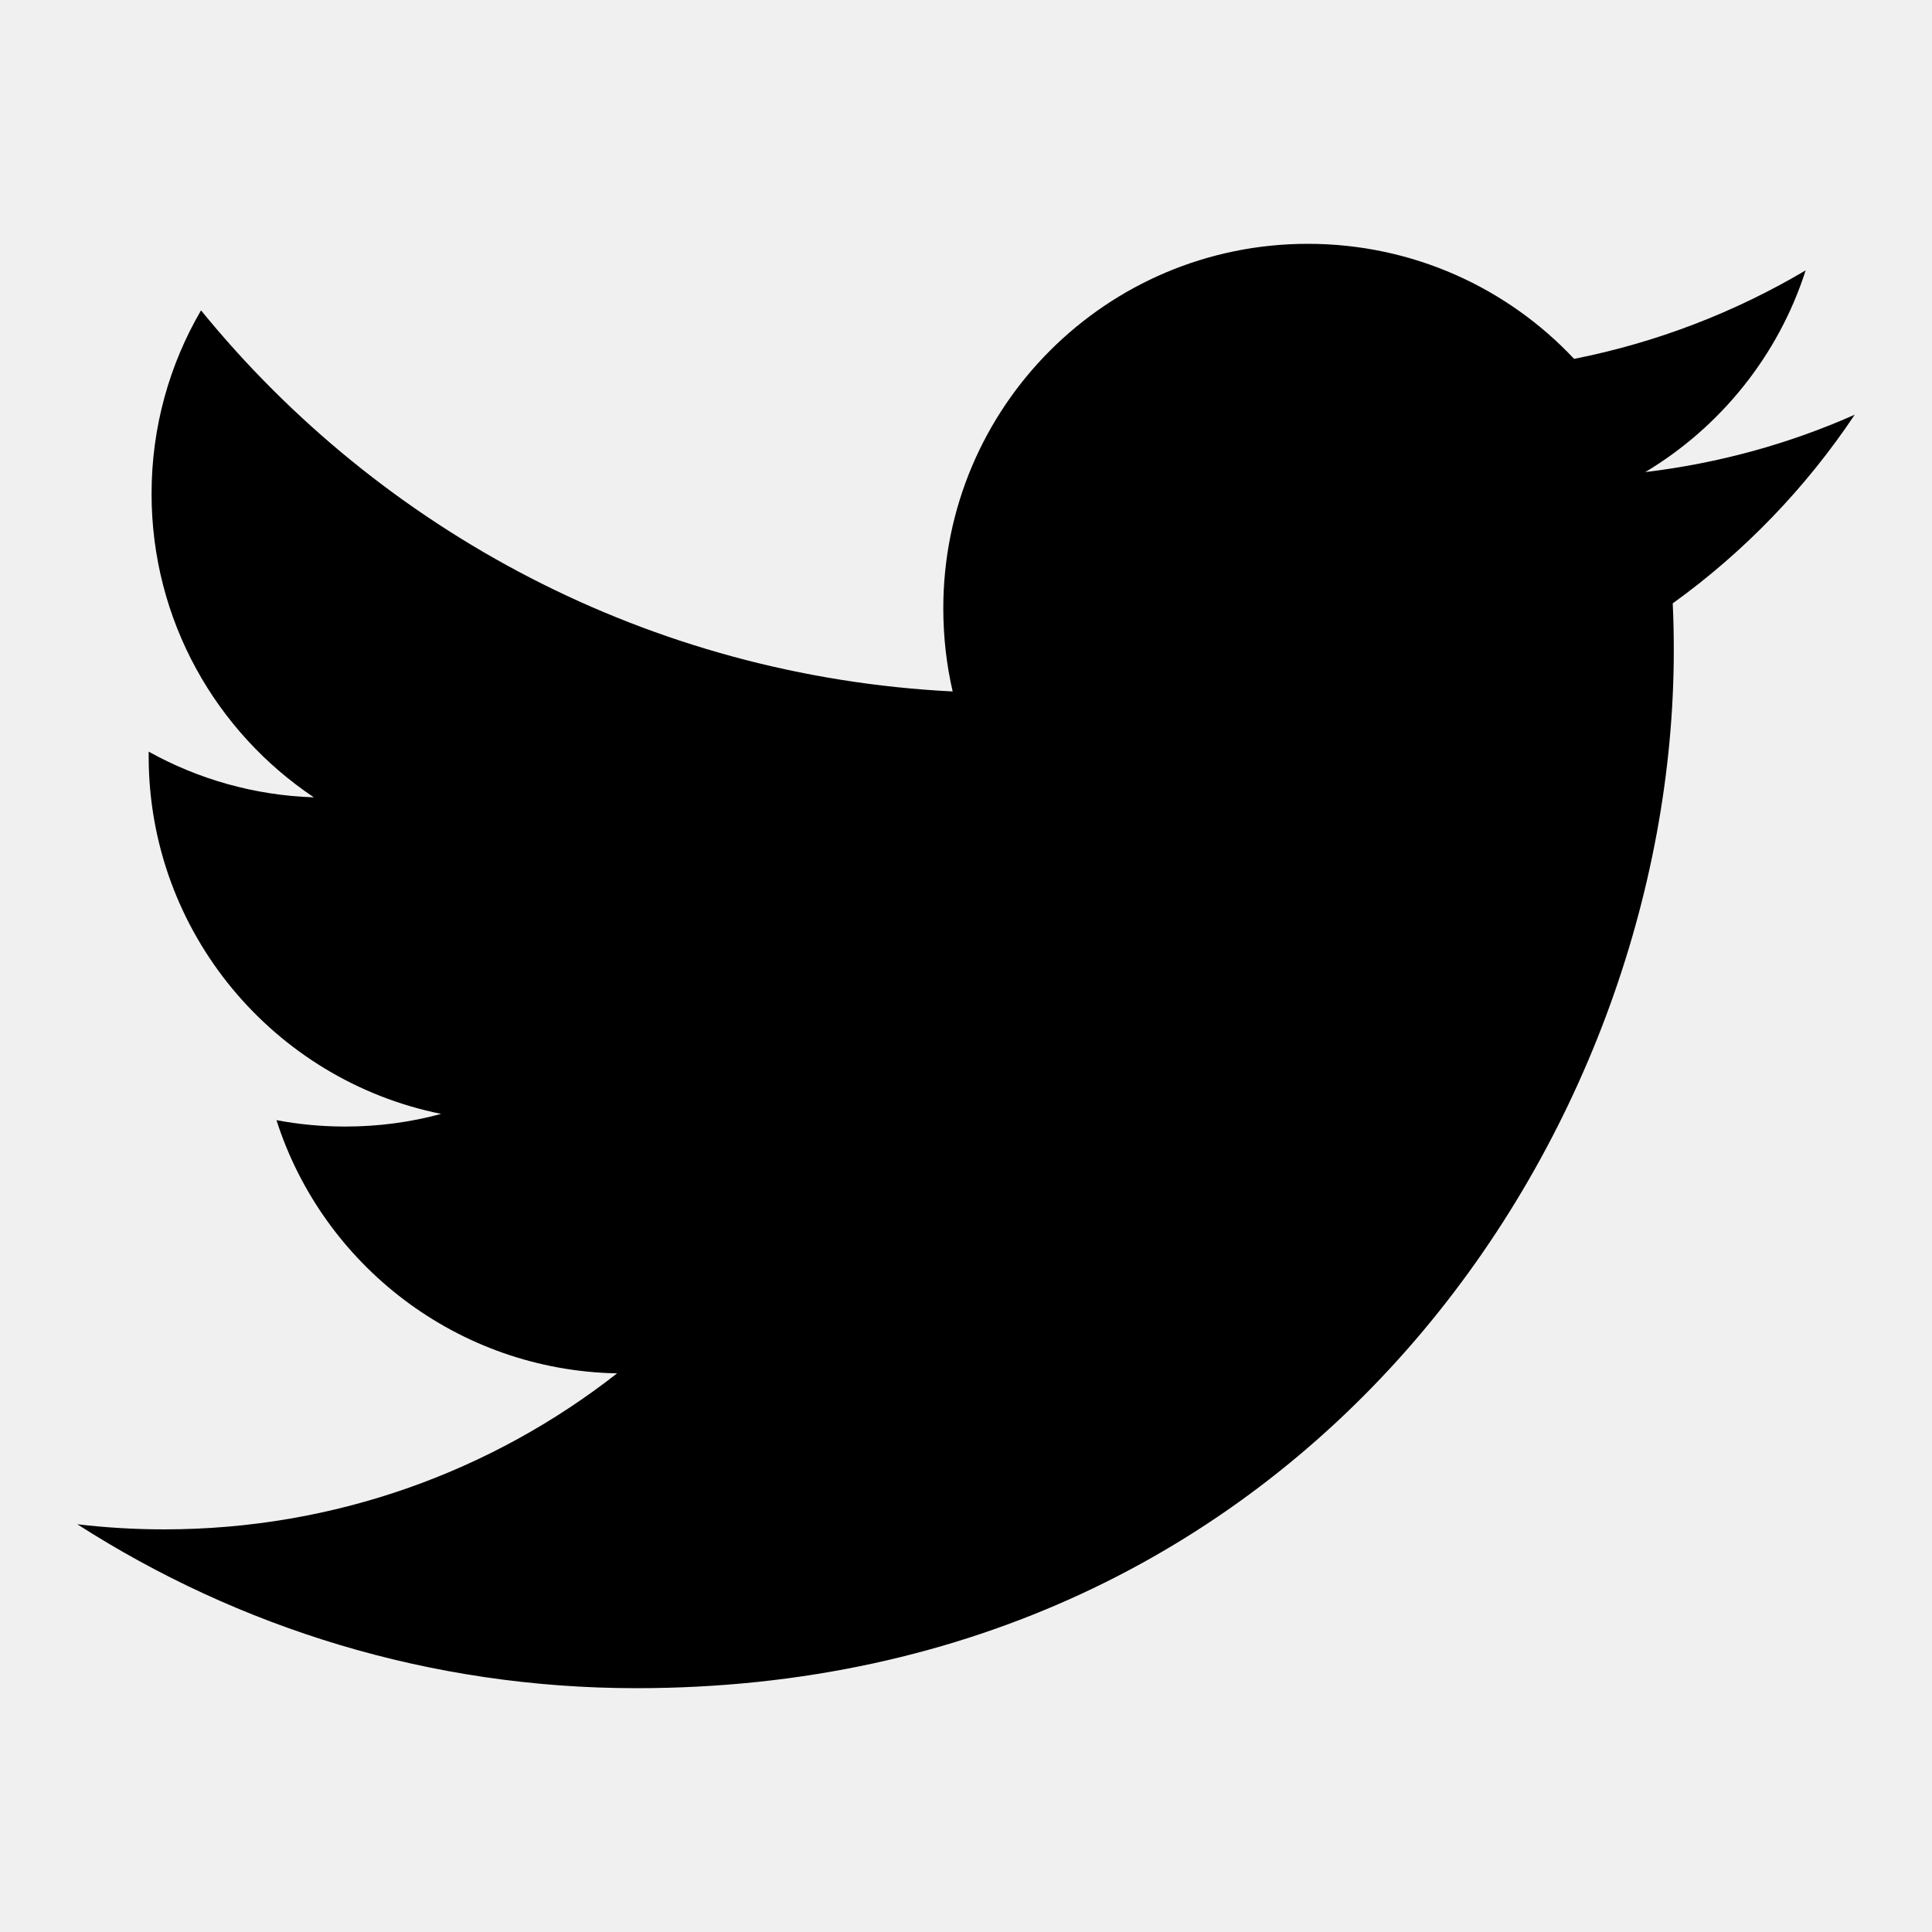
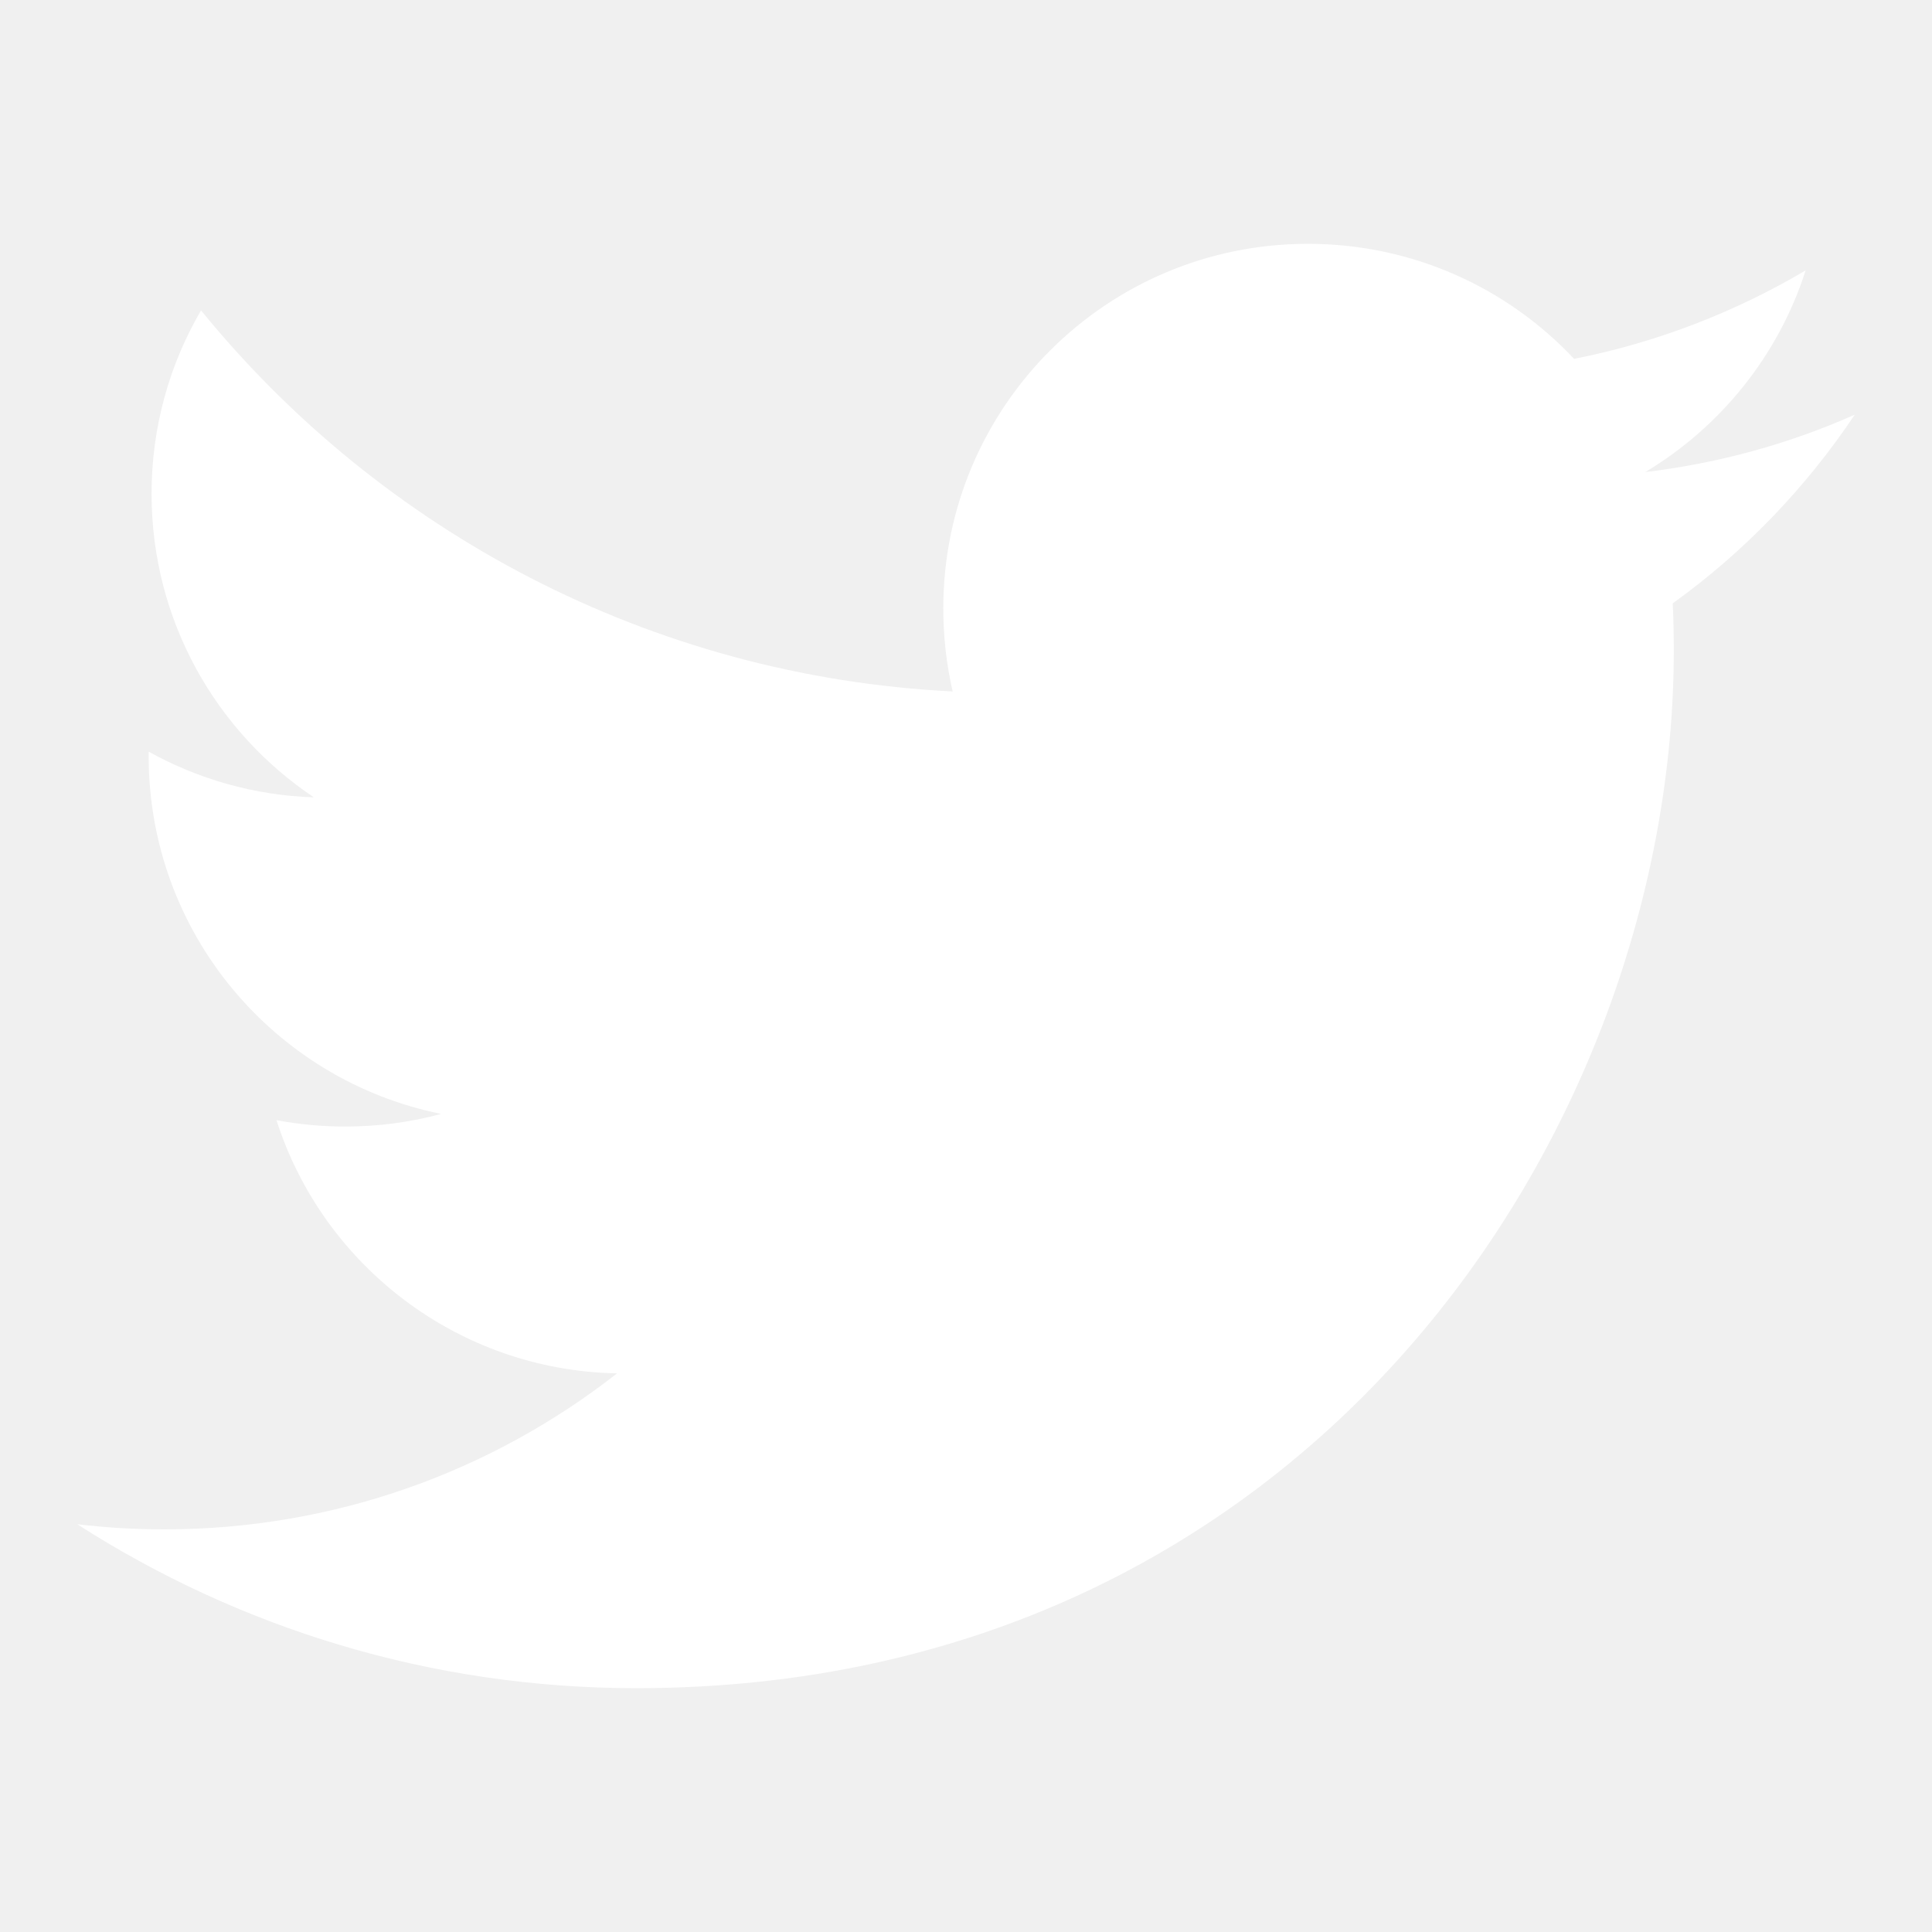
<svg xmlns="http://www.w3.org/2000/svg" version="1.1" id="Twitter" x="0px" y="0px" viewBox="0 0 20 20" enable-background="new 0 0 20 20" xml:space="preserve">
-   <path d="M17.316,6.246c0.008,0.162,0.011,0.326,0.011,0.488c0,4.99-3.797,10.742-10.74,10.742c-2.133,0-4.116-0.625-5.787-1.697  c0.296,0.035,0.596,0.053,0.9,0.053c1.77,0,3.397-0.604,4.688-1.615c-1.651-0.031-3.046-1.121-3.526-2.621  c0.23,0.043,0.467,0.066,0.71,0.066c0.345,0,0.679-0.045,0.995-0.131c-1.727-0.348-3.028-1.873-3.028-3.703c0-0.016,0-0.031,0-0.047  c0.509,0.283,1.092,0.453,1.71,0.473c-1.013-0.678-1.68-1.832-1.68-3.143c0-0.691,0.186-1.34,0.512-1.898  C3.942,5.498,6.725,7,9.862,7.158C9.798,6.881,9.765,6.594,9.765,6.297c0-2.084,1.689-3.773,3.774-3.773  c1.086,0,2.067,0.457,2.756,1.191c0.859-0.17,1.667-0.484,2.397-0.916c-0.282,0.881-0.881,1.621-1.66,2.088  c0.764-0.092,1.49-0.293,2.168-0.594C18.694,5.051,18.054,5.715,17.316,6.246z" />
+   <path fill="white" d="M17.316,6.246c0.008,0.162,0.011,0.326,0.011,0.488c0,4.99-3.797,10.742-10.74,10.742c-2.133,0-4.116-0.625-5.787-1.697  c0.296,0.035,0.596,0.053,0.9,0.053c1.77,0,3.397-0.604,4.688-1.615c-1.651-0.031-3.046-1.121-3.526-2.621  c0.23,0.043,0.467,0.066,0.71,0.066c0.345,0,0.679-0.045,0.995-0.131c-1.727-0.348-3.028-1.873-3.028-3.703c0-0.016,0-0.031,0-0.047  c0.509,0.283,1.092,0.453,1.71,0.473c-1.013-0.678-1.68-1.832-1.68-3.143c0-0.691,0.186-1.34,0.512-1.898  C3.942,5.498,6.725,7,9.862,7.158C9.798,6.881,9.765,6.594,9.765,6.297c0-2.084,1.689-3.773,3.774-3.773  c1.086,0,2.067,0.457,2.756,1.191c0.859-0.17,1.667-0.484,2.397-0.916c-0.282,0.881-0.881,1.621-1.66,2.088  c0.764-0.092,1.49-0.293,2.168-0.594C18.694,5.051,18.054,5.715,17.316,6.246z" />
</svg>
